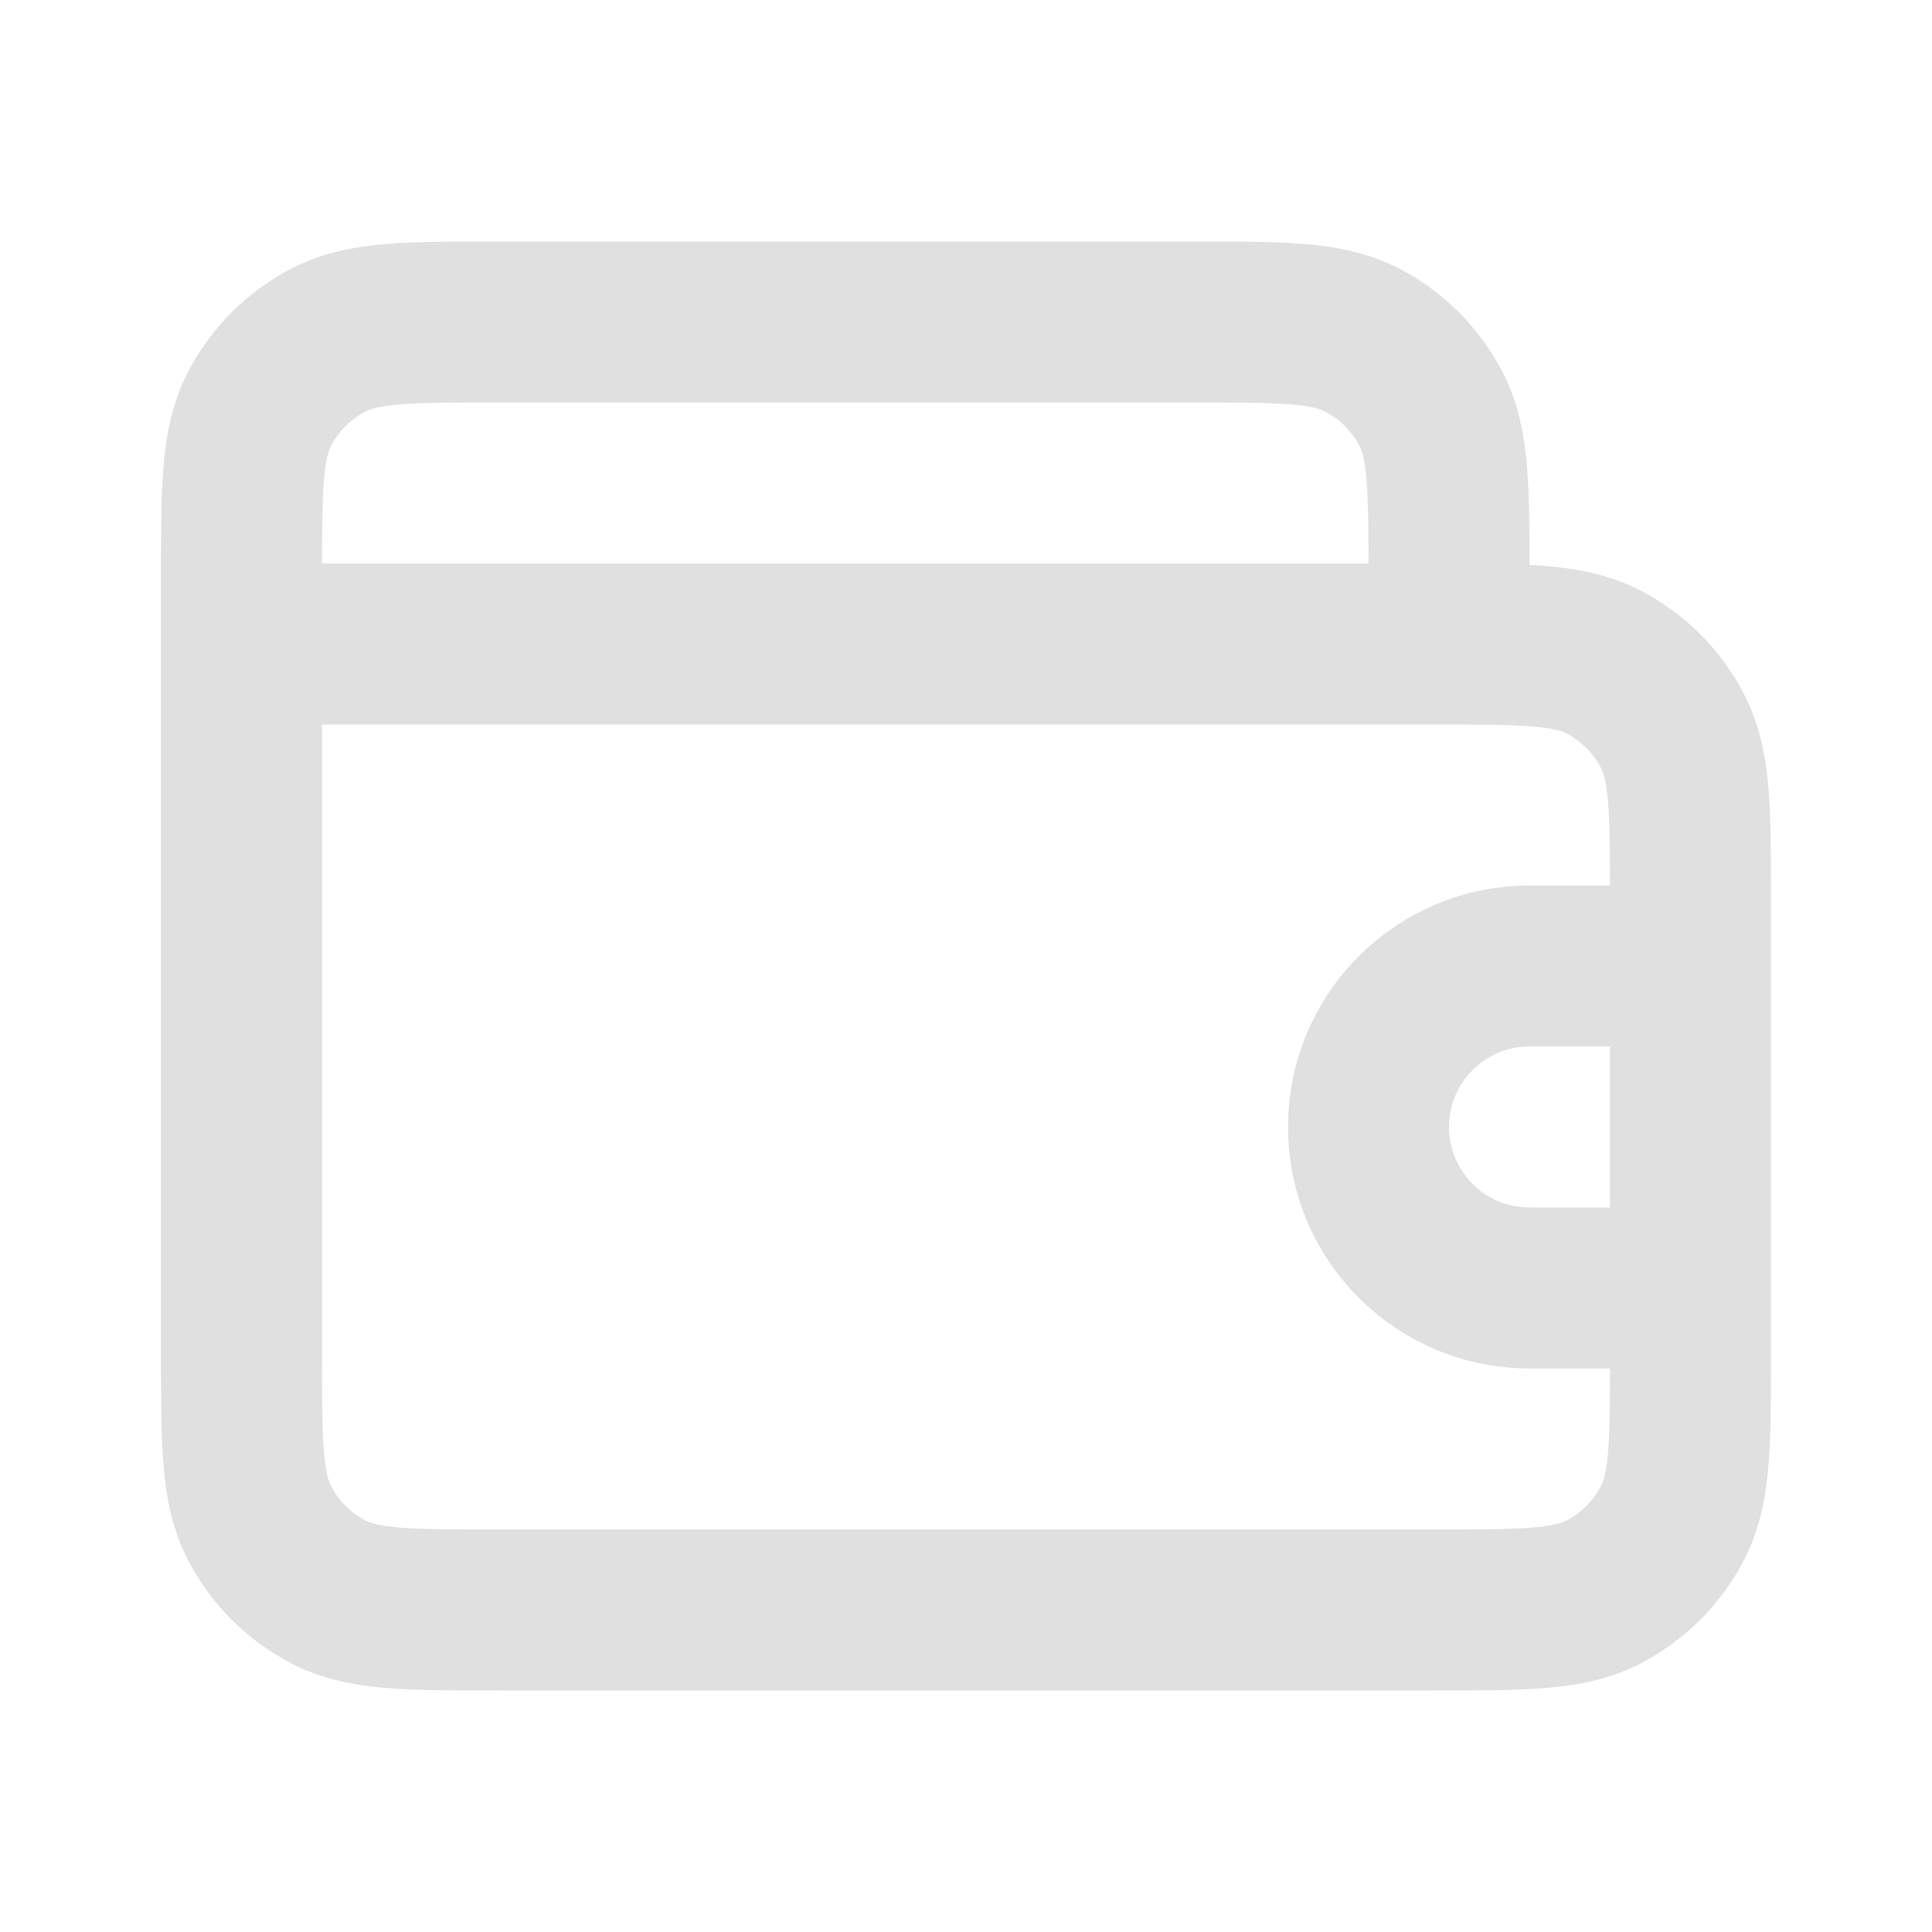
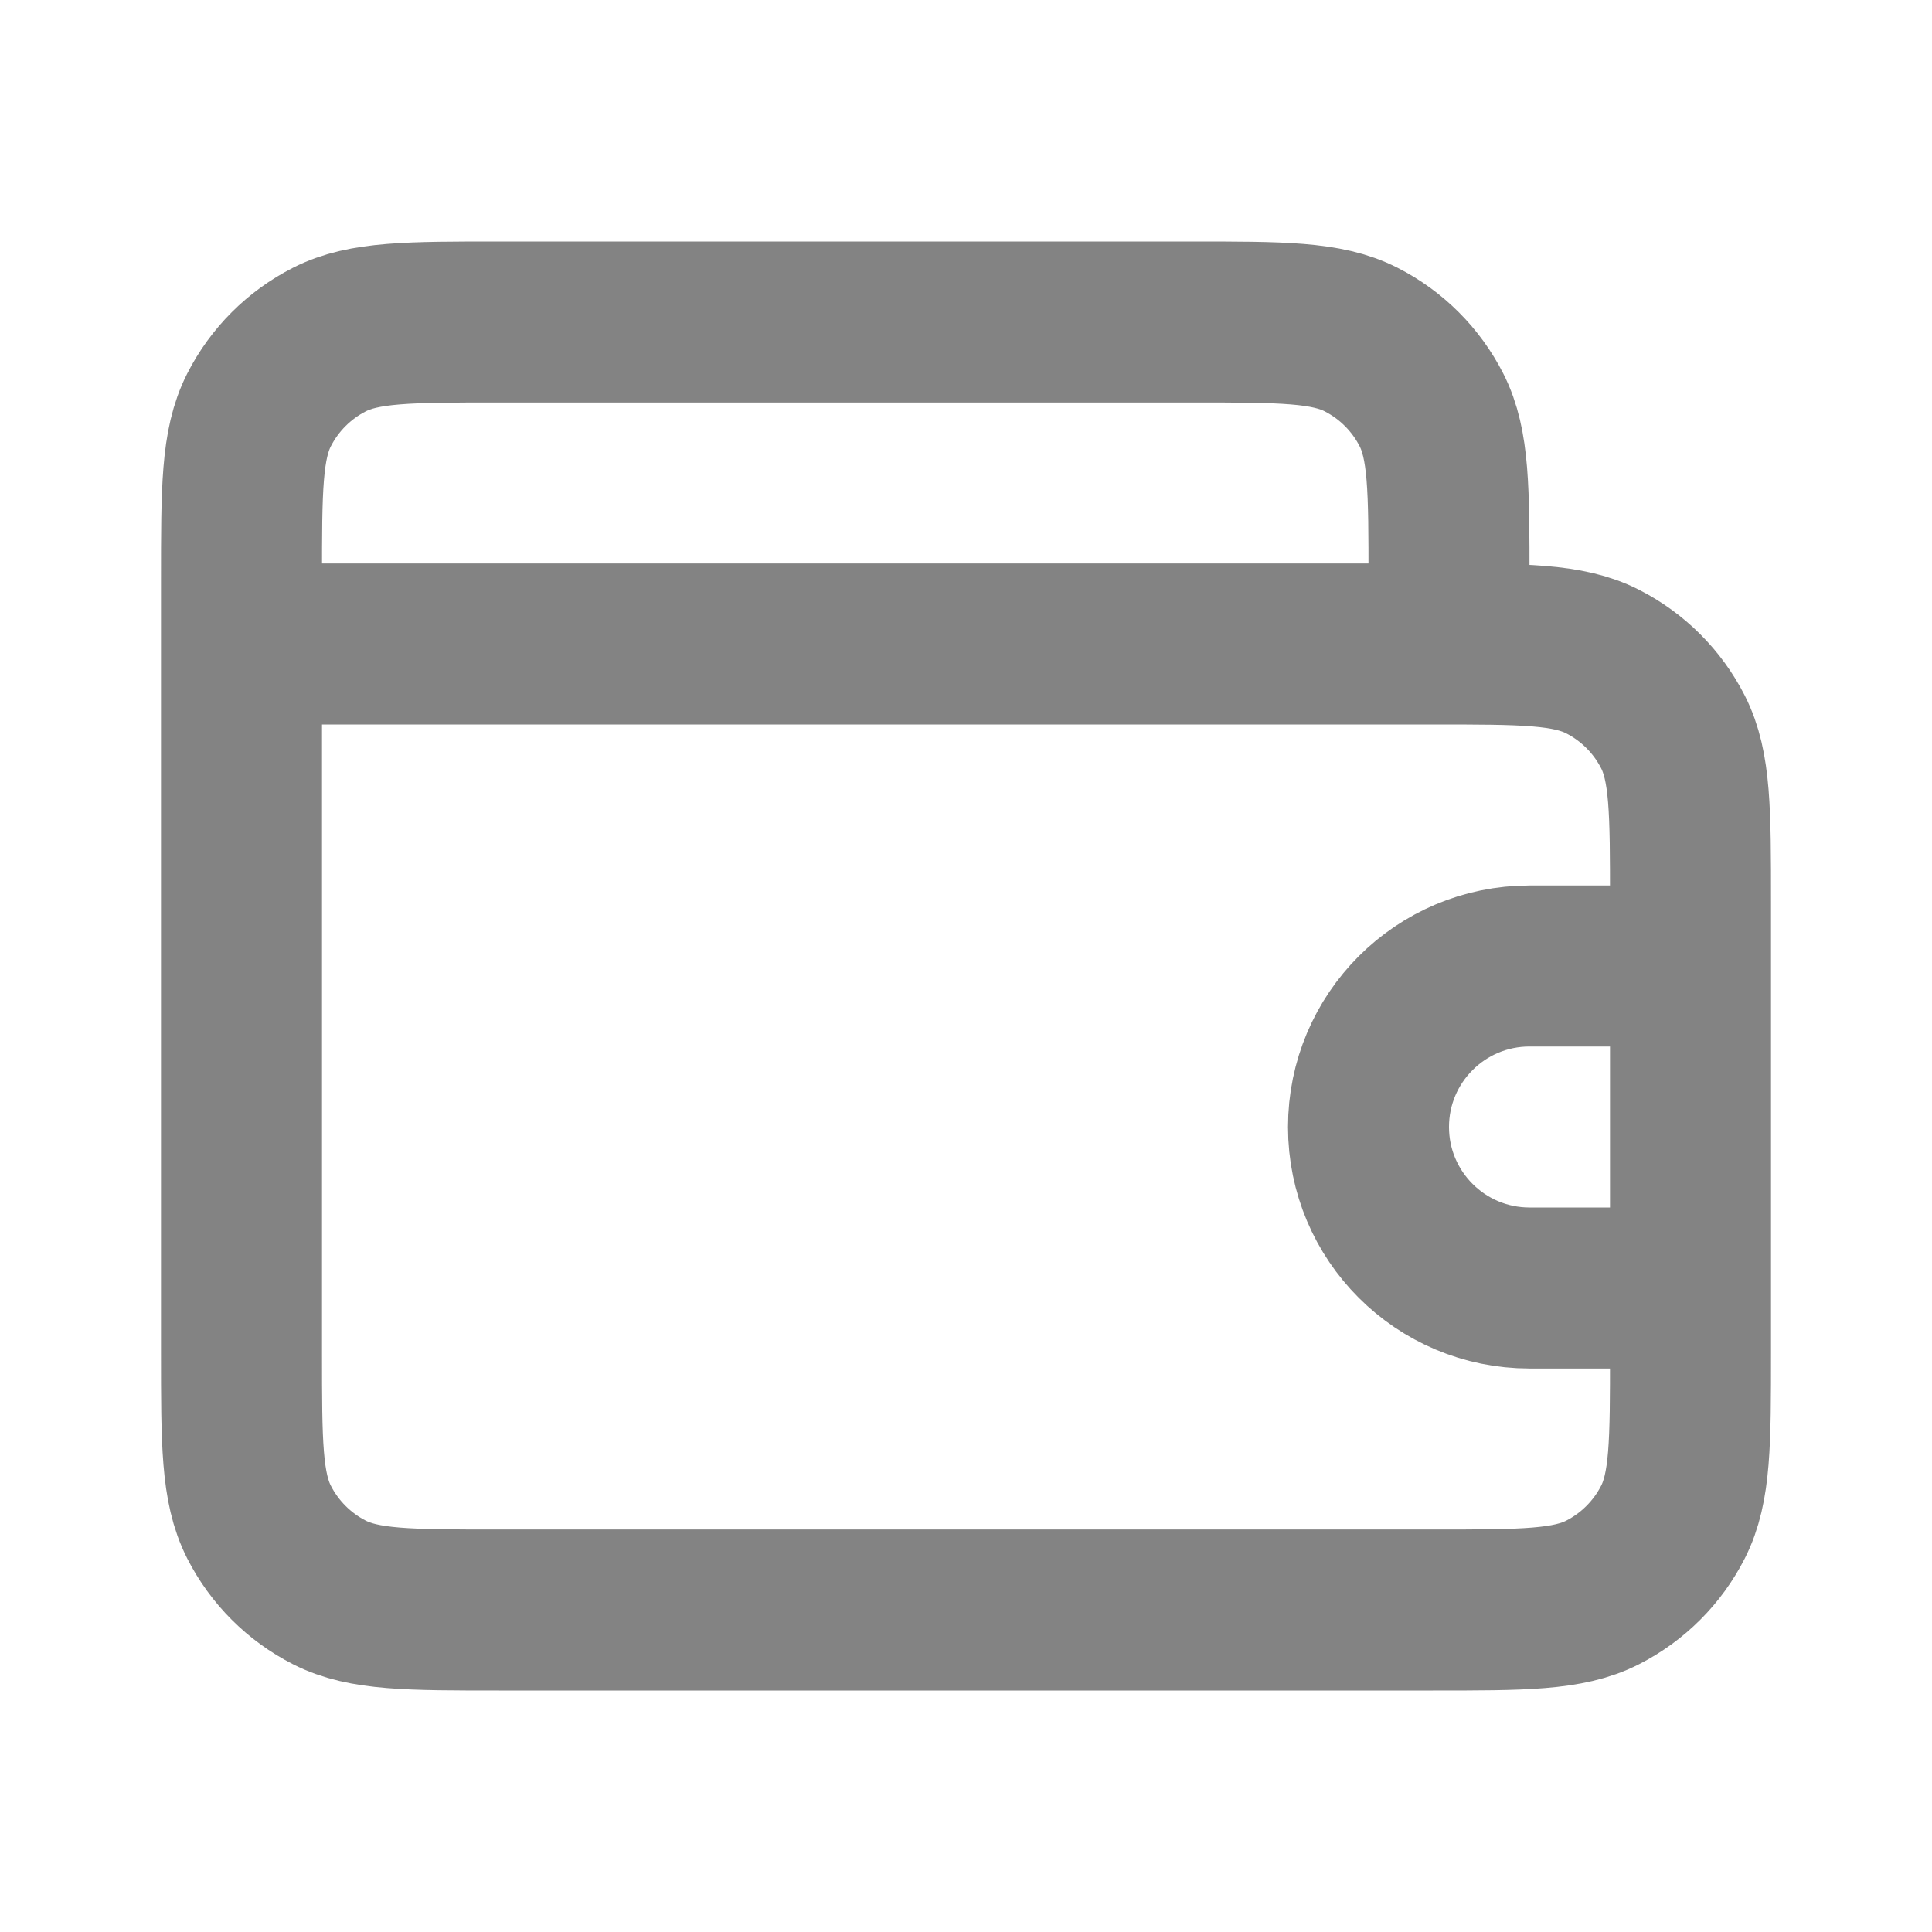
<svg xmlns="http://www.w3.org/2000/svg" fill="none" viewBox="0 0 24 24">
-   <path stroke="#e0e0e0" stroke-linecap="round" stroke-linejoin="round" stroke-width="2" d="M18 8v-.8c0-1.12 0-1.68-.218-2.108a2 2 0 0 0-.874-.874C16.48 4 15.92 4 14.8 4H6.2c-1.12 0-1.68 0-2.108.218a2 2 0 0 0-.874.874C3 5.52 3 6.08 3 7.2V8m18 4h-2a2 2 0 1 0 0 4h2M3 8v8.8c0 1.12 0 1.68.218 2.108a2 2 0 0 0 .874.874C4.52 20 5.08 20 6.2 20h11.6c1.12 0 1.68 0 2.108-.218a2 2 0 0 0 .874-.874C21 18.48 21 17.92 21 16.8v-5.6c0-1.12 0-1.68-.218-2.108a2 2 0 0 0-.874-.874C19.48 8 18.92 8 17.8 8H3Z" />
+   <path stroke="#838383" stroke-linecap="round" stroke-linejoin="round" stroke-width="2" d="M18 8v-.8c0-1.12 0-1.68-.218-2.108a2 2 0 0 0-.874-.874C16.48 4 15.92 4 14.8 4H6.2c-1.12 0-1.68 0-2.108.218a2 2 0 0 0-.874.874C3 5.52 3 6.08 3 7.2V8m18 4h-2a2 2 0 1 0 0 4h2M3 8v8.8c0 1.12 0 1.68.218 2.108a2 2 0 0 0 .874.874C4.52 20 5.08 20 6.2 20h11.6c1.12 0 1.68 0 2.108-.218a2 2 0 0 0 .874-.874C21 18.48 21 17.92 21 16.8v-5.6c0-1.12 0-1.68-.218-2.108a2 2 0 0 0-.874-.874C19.48 8 18.92 8 17.8 8H3Z" />
</svg>
